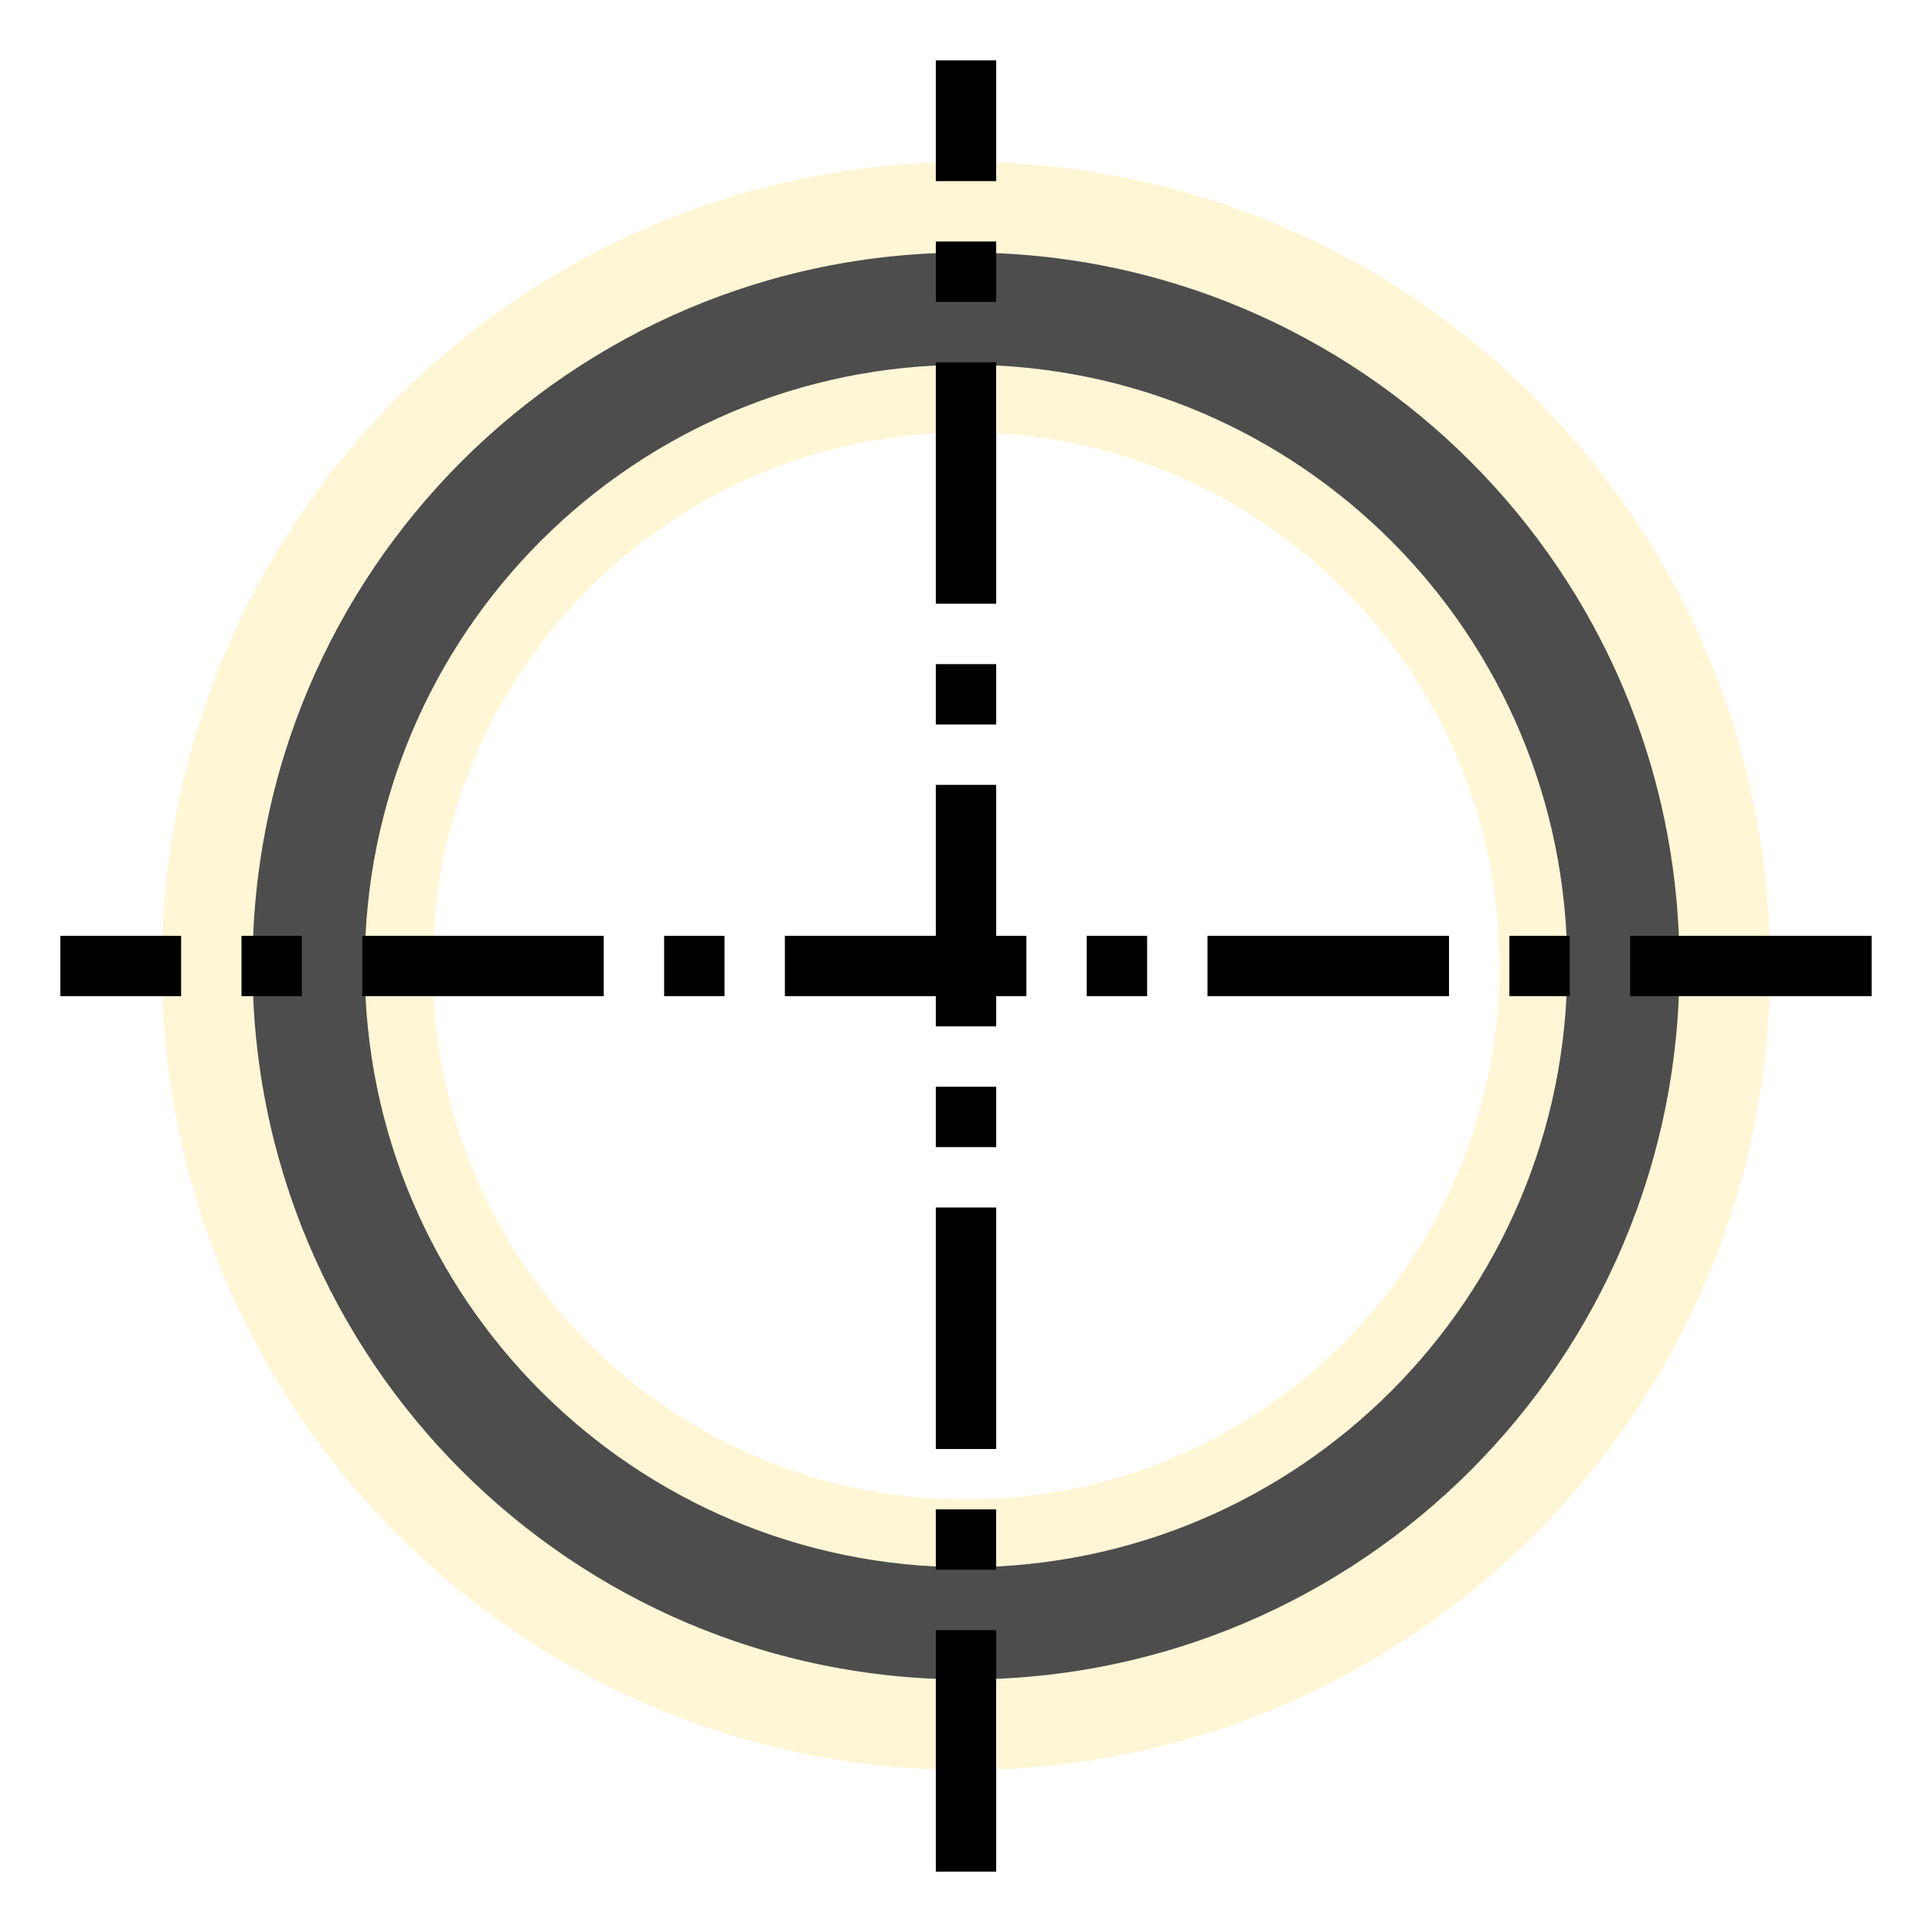
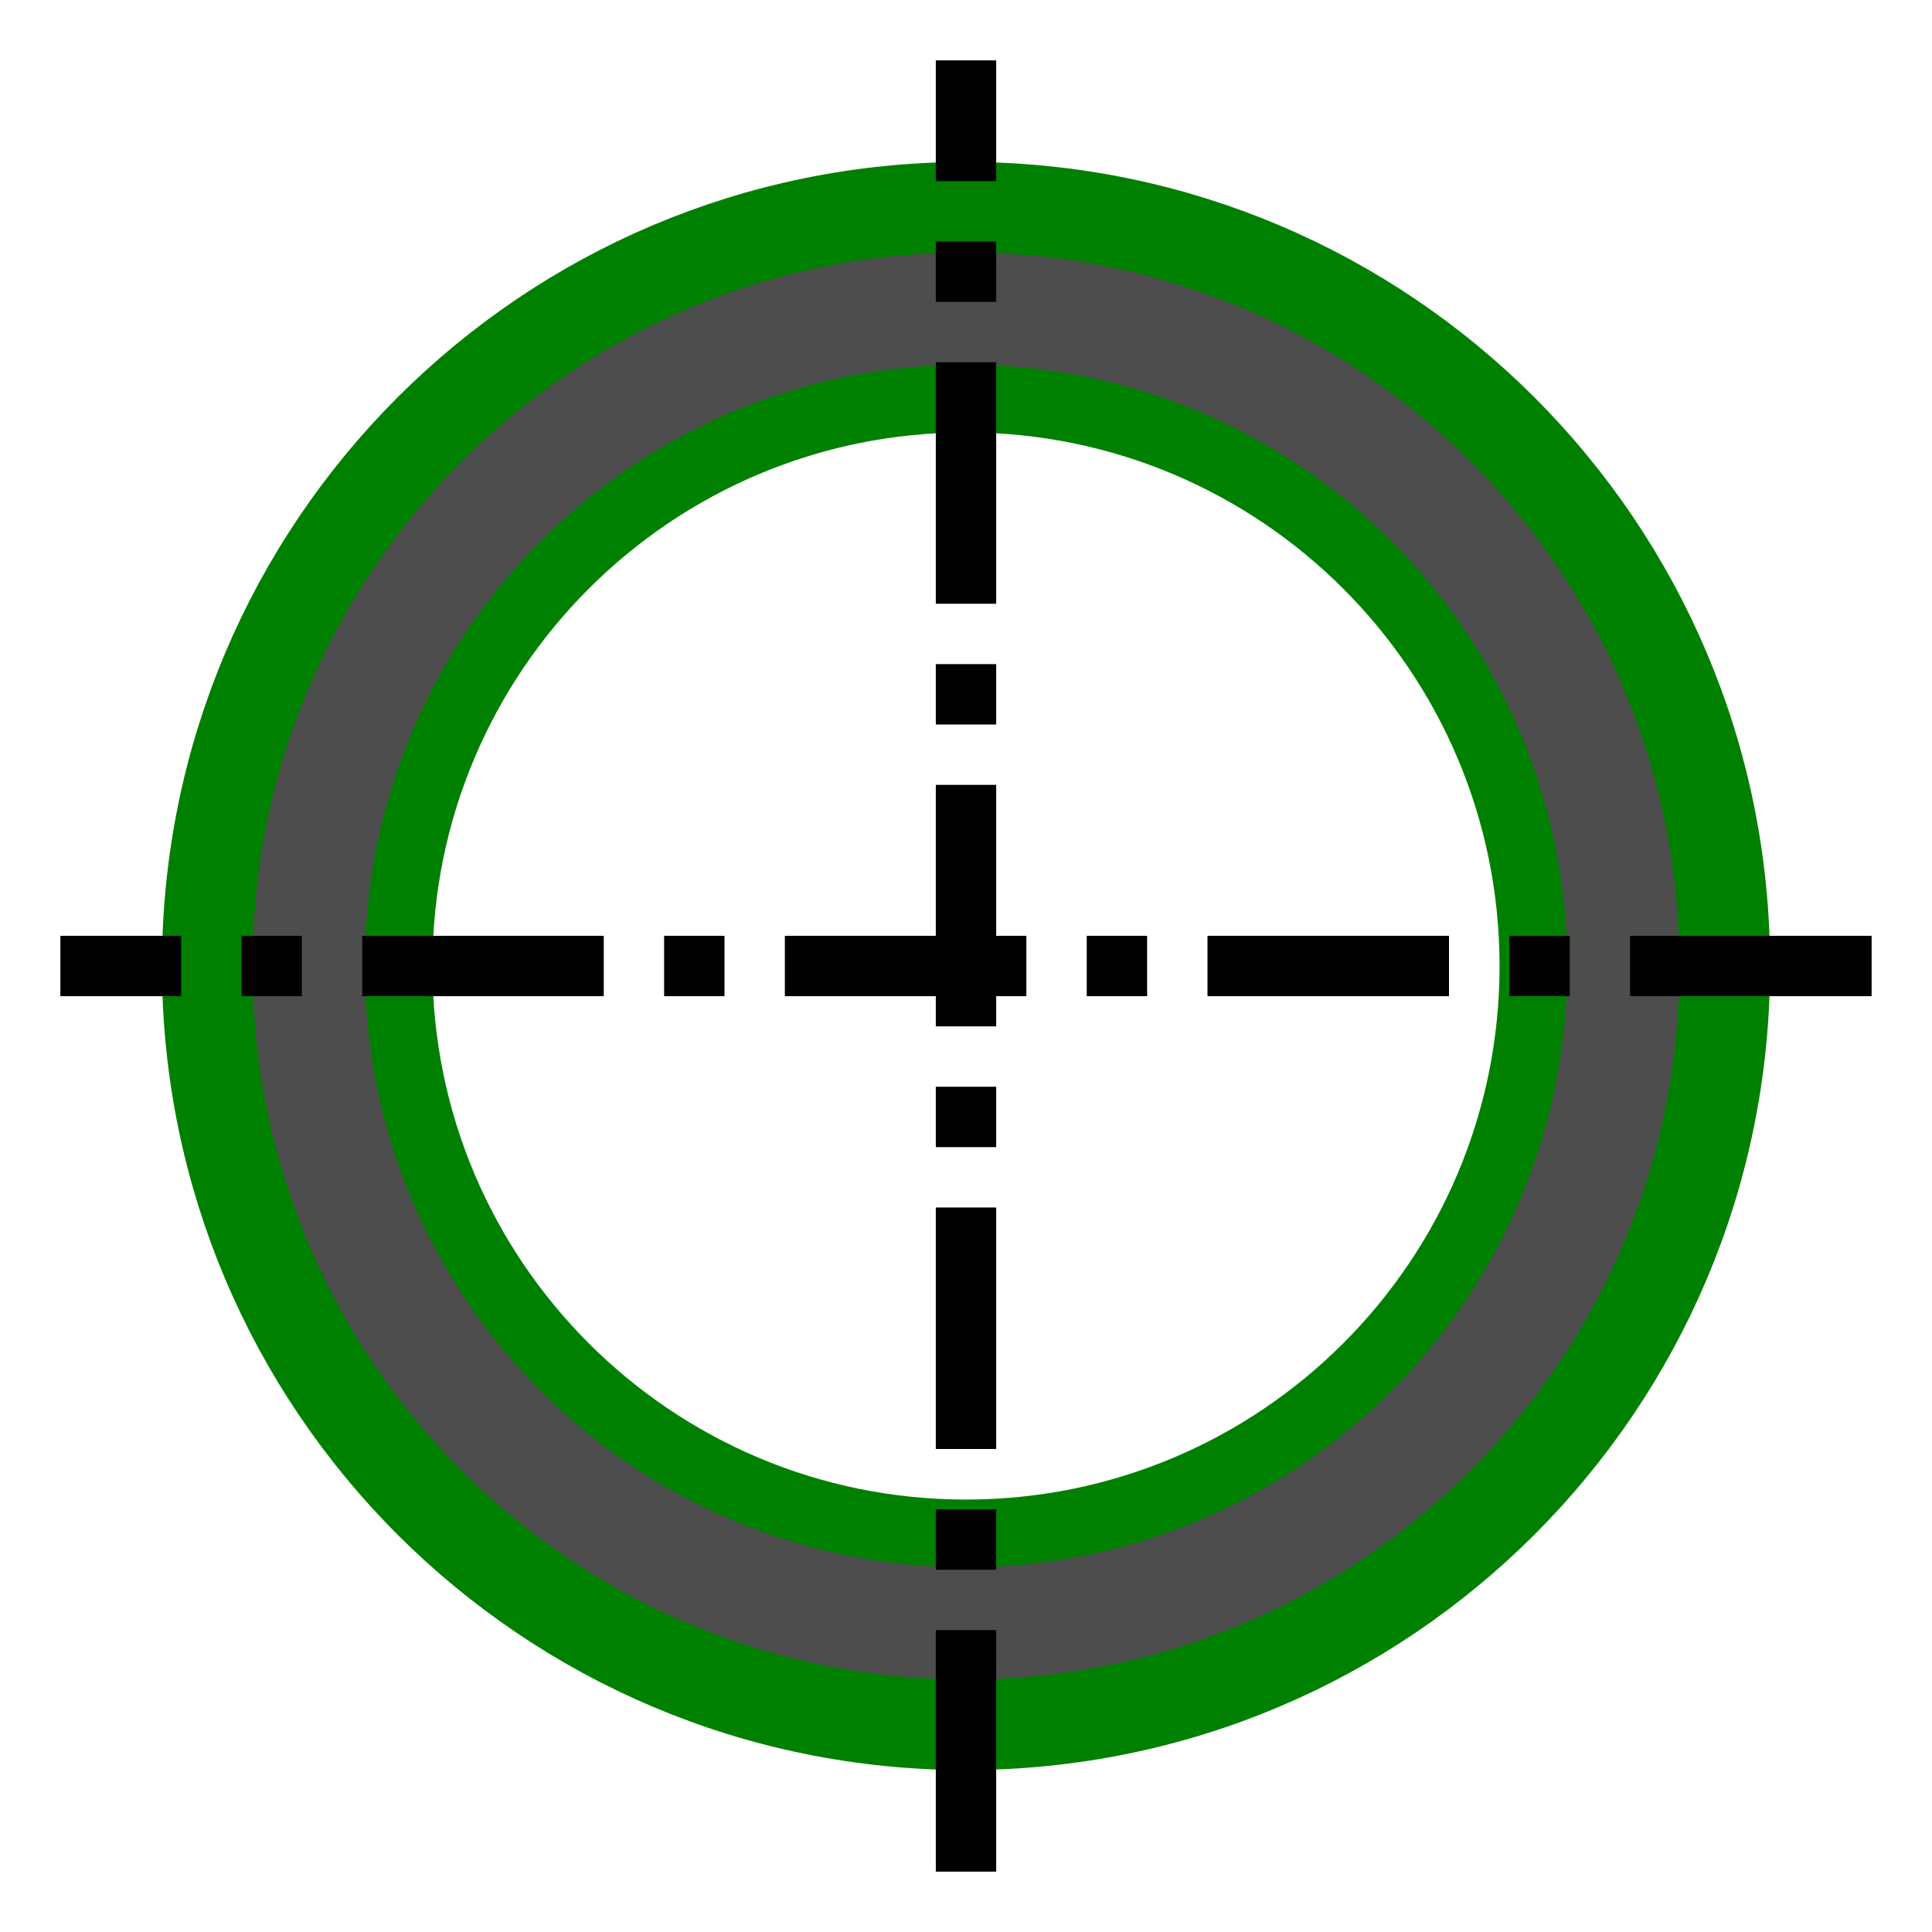
<svg xmlns="http://www.w3.org/2000/svg" width="64" height="64" viewBox="0 0 64 64" version="1.1" id="svg1">
  <defs id="defs1" />
  <g id="layer1" />
  <ellipse style="fill:none;stroke:#4d4d4d;stroke-width:5;stroke-dasharray:none" id="path1" cx="32" cy="32" rx="22.274" ry="22.274" />
-   <ellipse style="fill:none;stroke:#fff6d5;stroke-width:3;stroke-dasharray:none" id="path1-8" cx="32" cy="32" rx="25.135" ry="25.135" />
-   <ellipse style="fill:none;stroke:#fff6d5;stroke-width:2.243;stroke-dasharray:none" id="path1-8-5" cx="32" cy="32" rx="18.796" ry="18.796" />
+   <ellipse style="fill:none;stroke:#008000;stroke-width:3;stroke-dasharray:none" id="path1-8" cx="32" cy="32" rx="25.135" ry="25.135" />
+   <ellipse style="fill:none;stroke:#008000;stroke-width:2.243;stroke-dasharray:none" id="path1-8-5" cx="32" cy="32" rx="18.796" ry="18.796" />
  <path style="display:inline;fill:none;fill-opacity:1;stroke:#000000;stroke-width:2;stroke-dasharray:8, 2, 2, 2;stroke-dashoffset:0;stroke-opacity:1" d="M 62,32 H 2" id="path11" />
  <path style="fill:#204a87;fill-opacity:1;stroke:#000000;stroke-width:2;stroke-dasharray:8, 2, 2, 2;stroke-dashoffset:0;stroke-opacity:1" d="M 32,62 V 2" id="path3" />
</svg>
